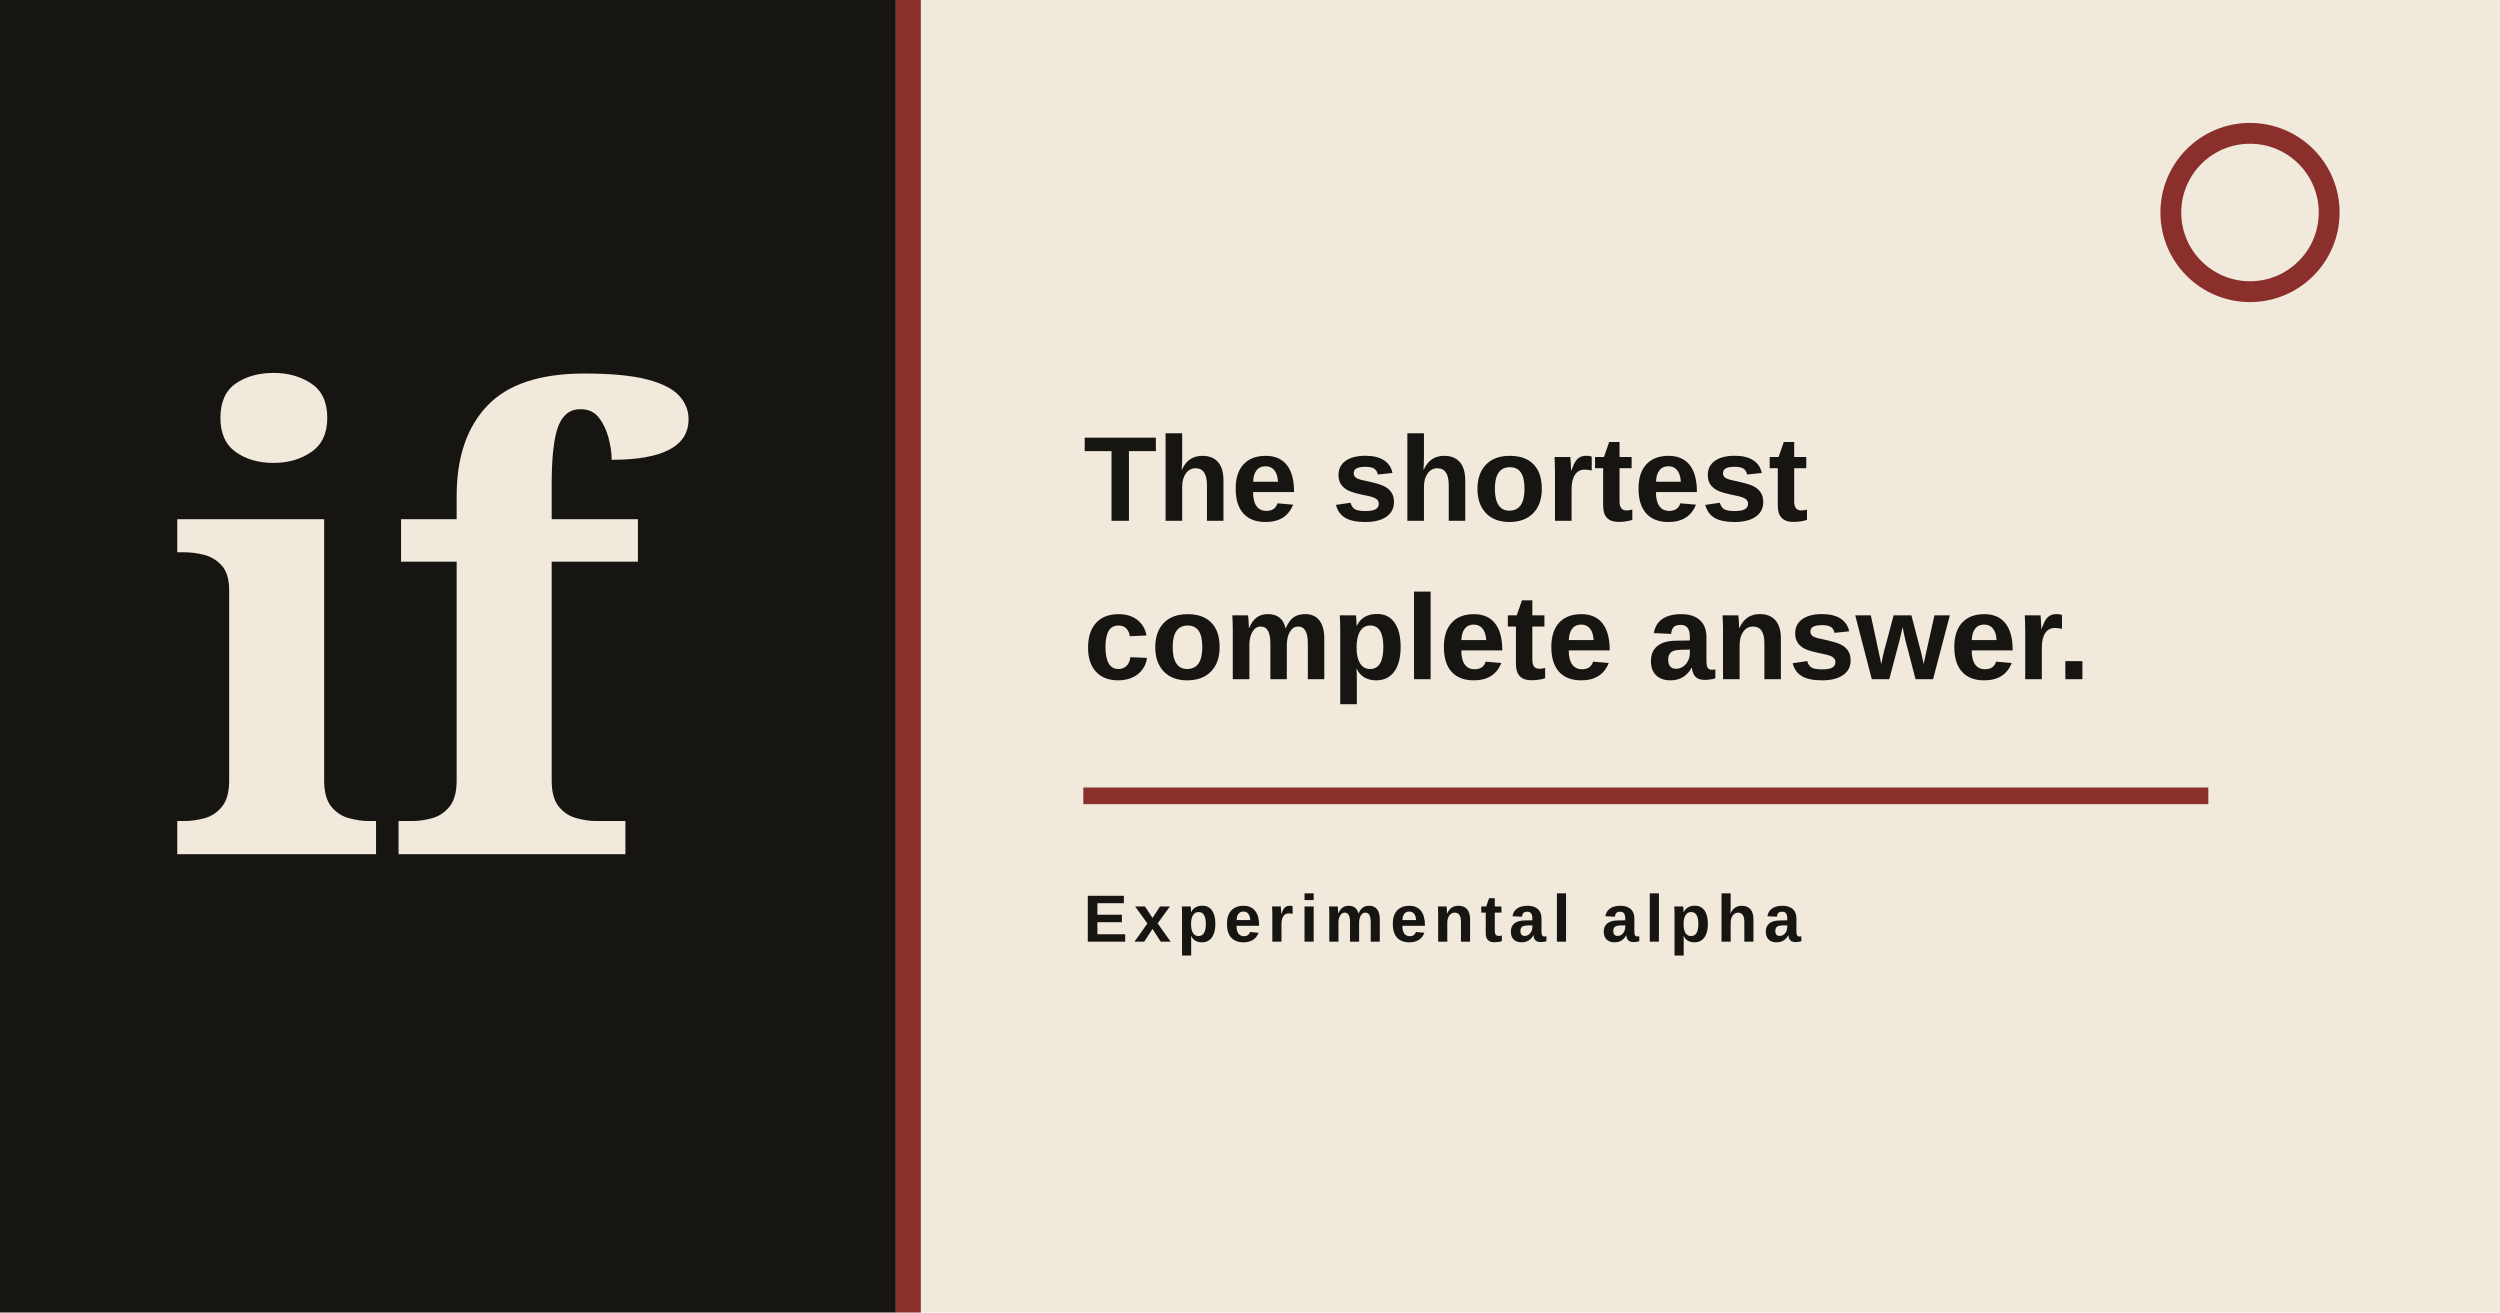
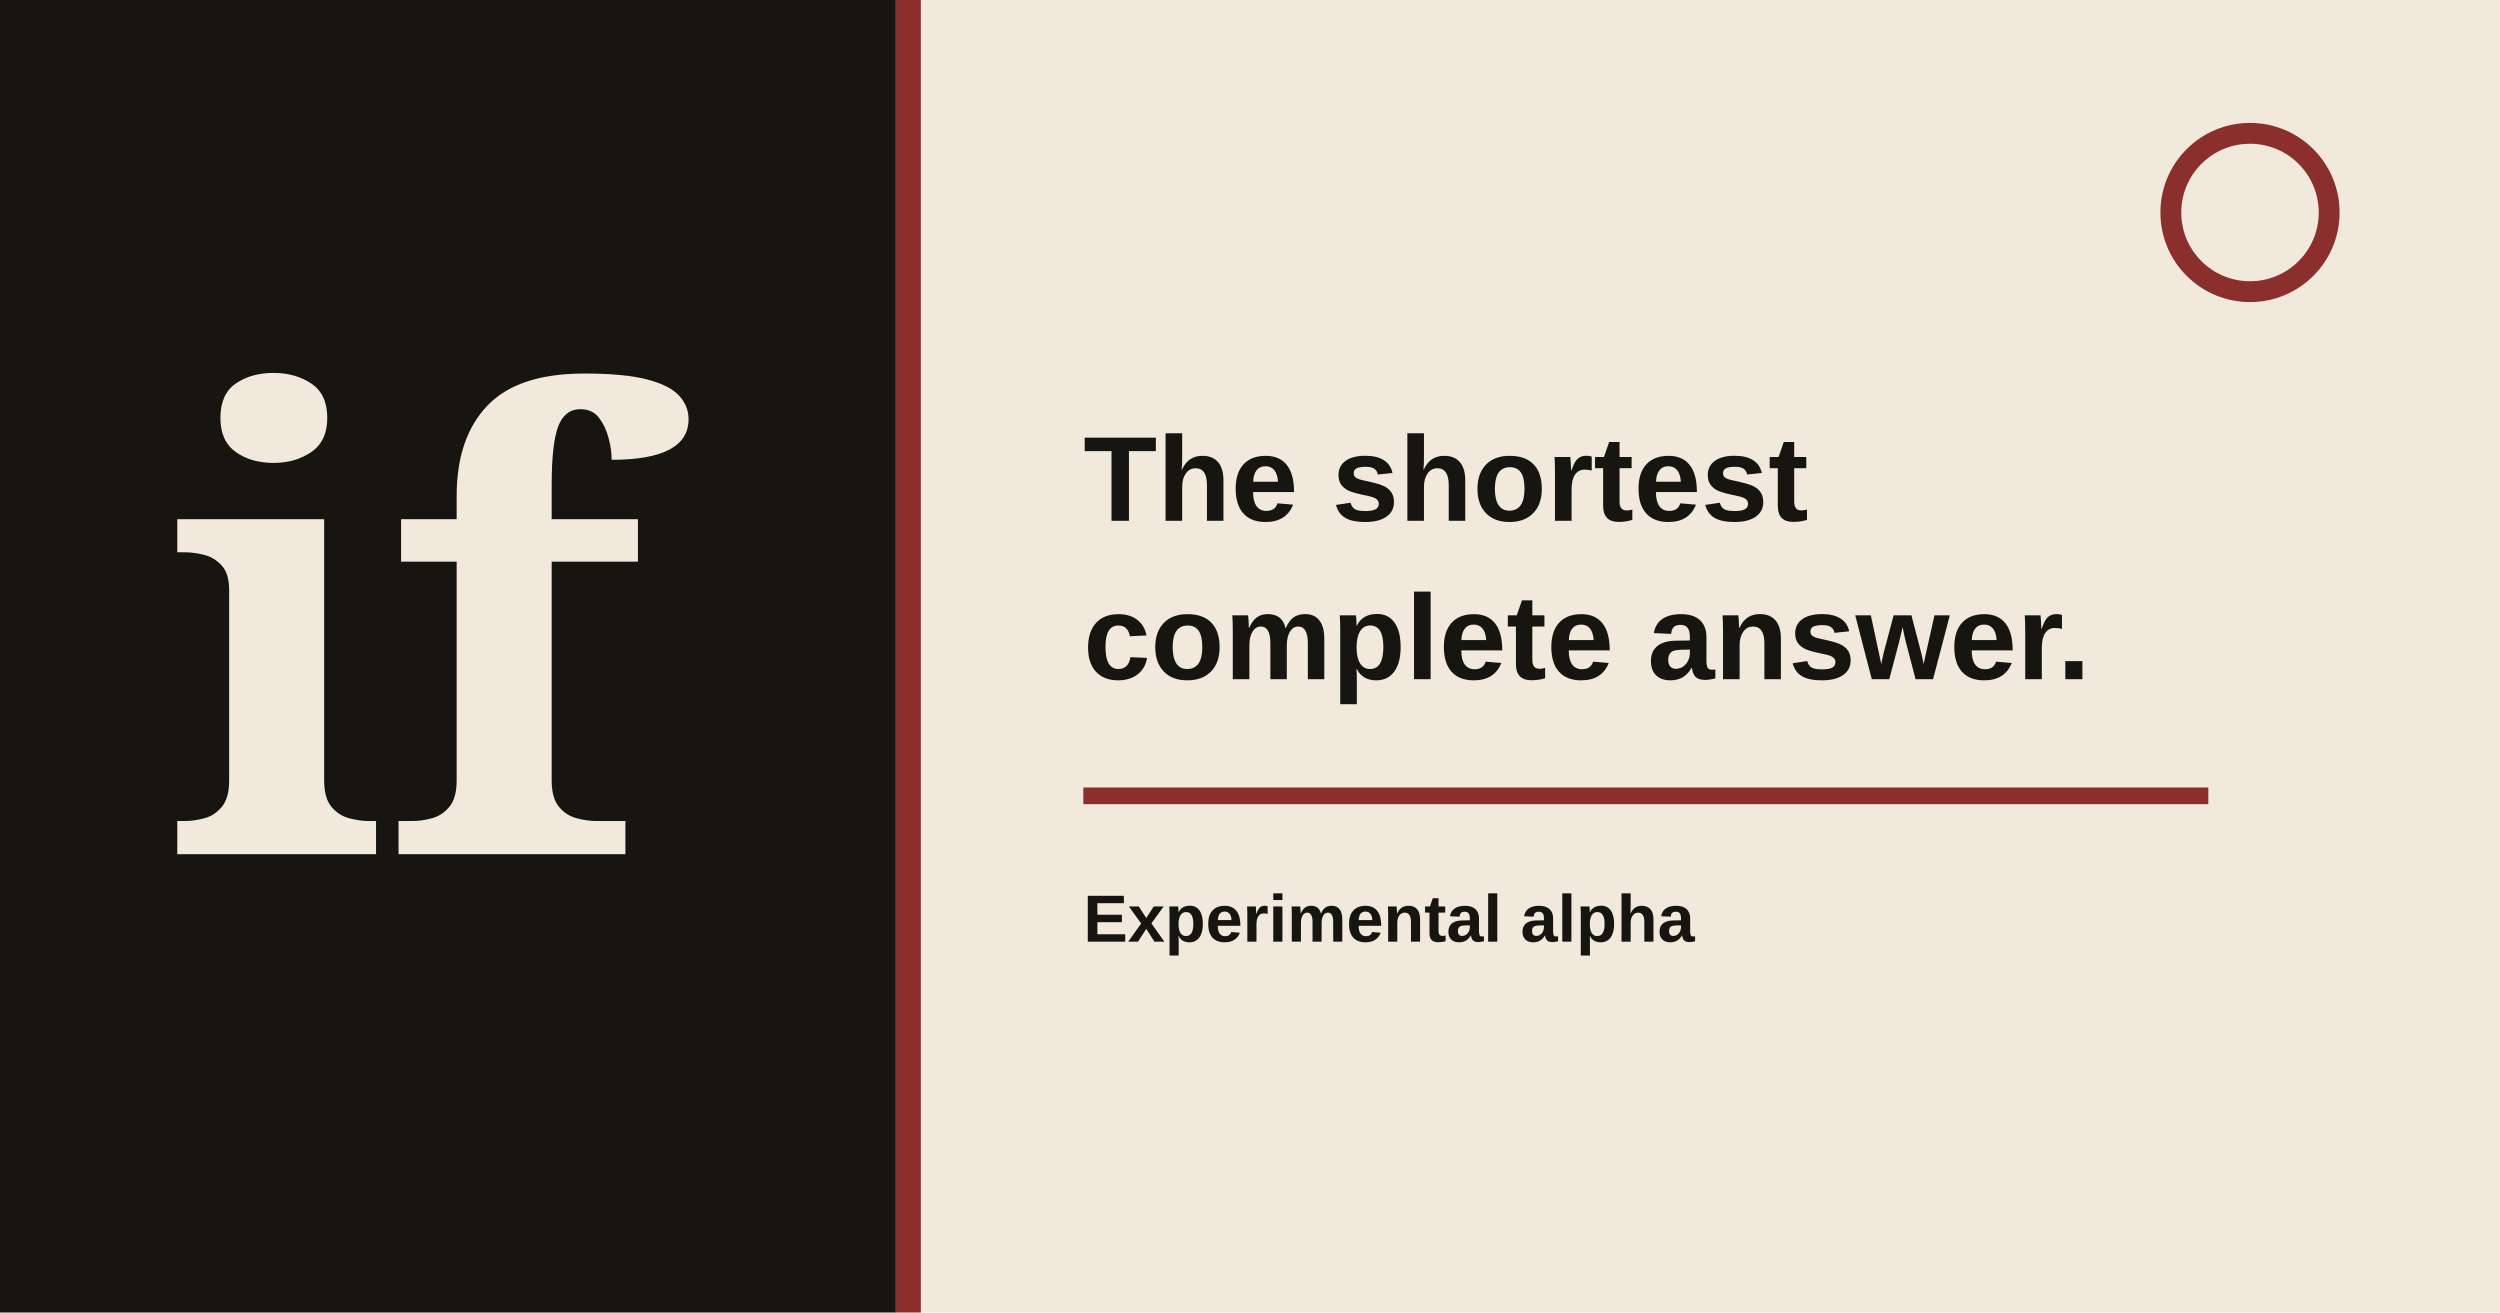
<svg xmlns="http://www.w3.org/2000/svg" width="1200" height="630" viewBox="0 0 1200 630" role="img" aria-labelledby="title desc">
  <rect width="1200" height="630" fill="#F1E9DB" />
  <rect width="430" height="630" fill="#171512" />
  <rect x="430" width="12" height="630" fill="#8A2F2B" />
-   <circle cx="1080" cy="102" r="38" fill="none" stroke="#8A2F2B" stroke-width="10" />
+   <circle cx="1080" cy="102" r="43" fill="#8A2F2B" />
+   <circle cx="1080" cy="102" r="33" fill="#F1E9DB" />
  <text x="80" y="410" fill="#F1E9DB" font-family="Georgia, serif" font-size="300" font-weight="700">if</text>
  <text x="520" y="250" fill="#171512" font-family="Arial, Helvetica, sans-serif" font-size="58" font-weight="700">The shortest</text>
  <text x="520" y="326" fill="#171512" font-family="Arial, Helvetica, sans-serif" font-size="58" font-weight="700">complete answer.</text>
-   <line x1="520" y1="382" x2="1060" y2="382" stroke="#8A2F2B" stroke-width="8" />
-   <text x="520" y="452" fill="#171512" font-family="Arial, Helvetica, sans-serif" font-size="32" font-weight="700" letter-spacing="3">Experimental alpha</text>
+   <rect x="520" y="378" width="540" height="8" fill="#8A2F2B" />
+   <text x="520" y="452" fill="#171512" font-family="Arial, Helvetica, sans-serif" font-size="32" font-weight="700">Experimental alpha</text>
</svg>
